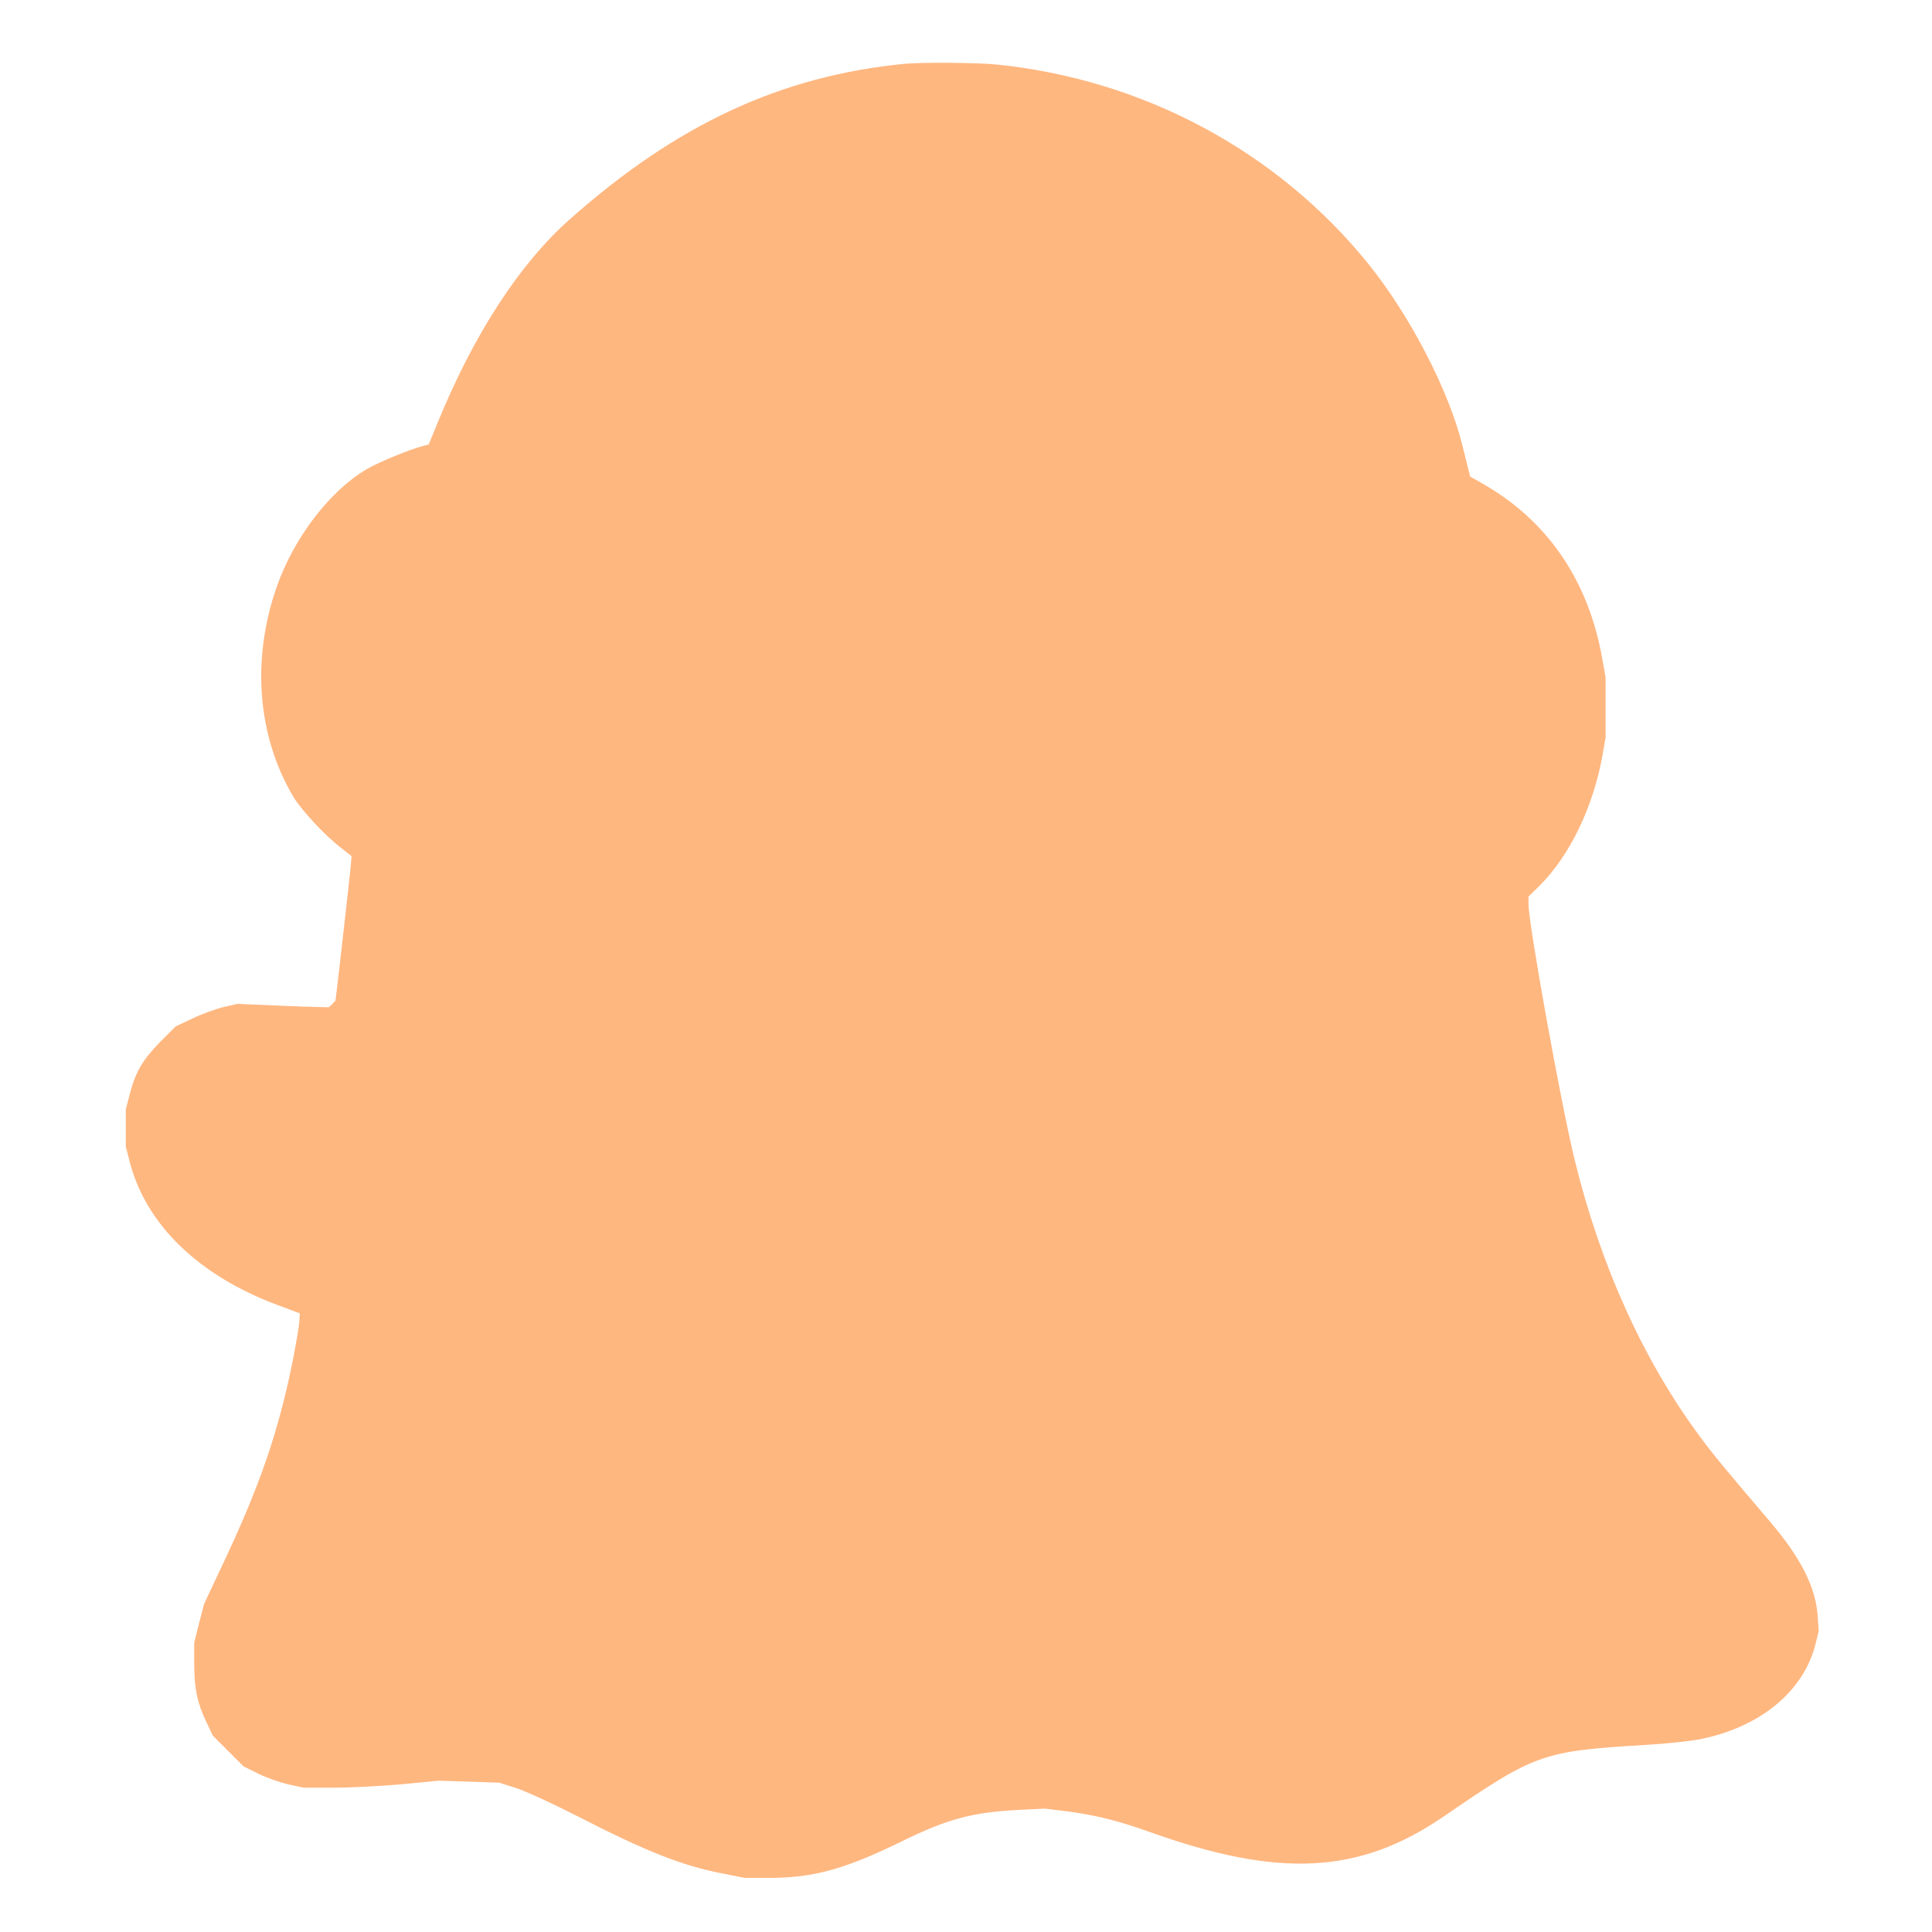
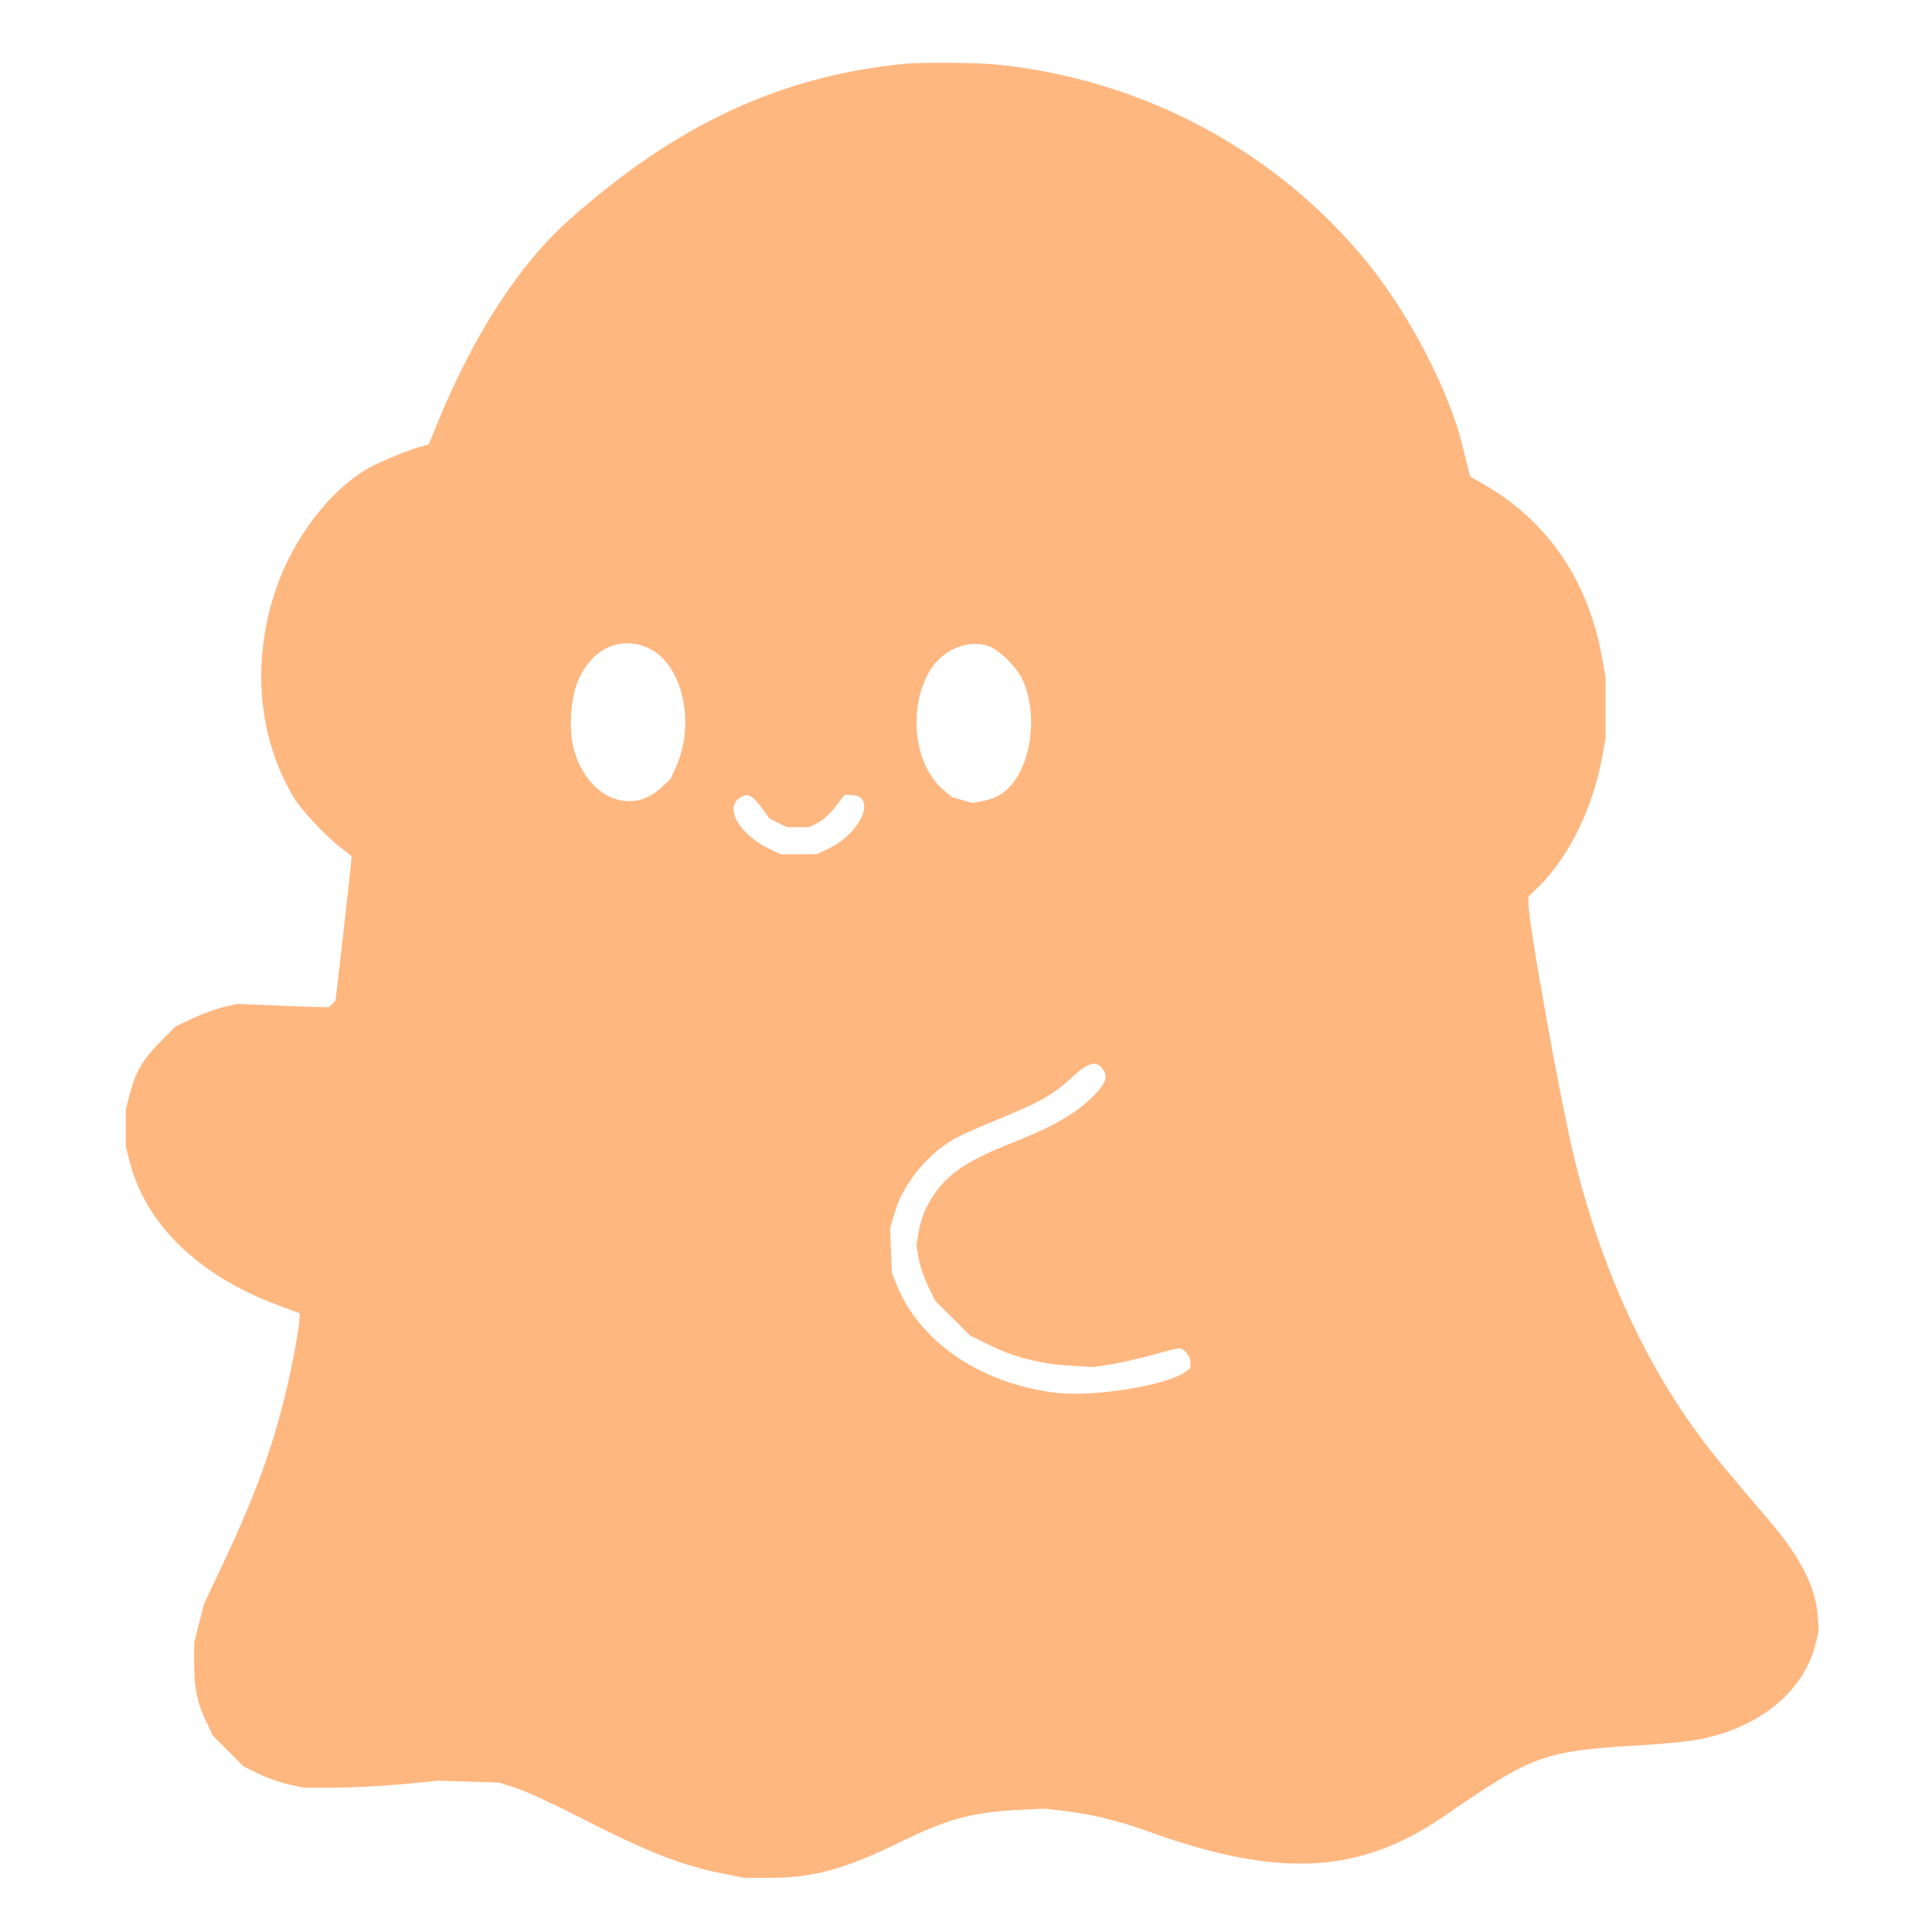
<svg xmlns="http://www.w3.org/2000/svg" id="zuno-symbolic" width="64" height="64" viewBox="0 0 16 16">
  <defs id="defs2">
    <style id="current-color-scheme" type="text/css">.ColorScheme-Text {color:#ffb780} .ColorScheme-Highlight {color:#ffb780}</style>
  </defs>
  <g class="ColorScheme-Text" transform="translate(-0.2916667 16.33333) scale(0.001666667 -0.001666667)">
-     <path style="fill:#ffb780;paint-order:fill markers stroke" d="M4670 9483 c-614 -60 -1131 -300 -1663 -772 -251 -222 -479 -574 -658 -1013 l-44 -107 -25 -6 c-69 -18 -223 -81 -284 -117 -182 -107 -359 -338 -445 -581 -127 -361 -98 -743 81 -1045 39 -66 157 -193 235 -253 l55 -43 -6 -66 c-7 -71 -51 -460 -65 -579 l-9 -73 -16 -17 -17 -16 -47 1 c-26 0 -128 4 -227 8 l-180 8 -69 -16 c-38 -9 -107 -34 -153 -56 l-85 -40 -77 -77 c-88 -90 -123 -150 -151 -259 l-20 -77 0 -92 0 -92 19 -74 c80 -313 342 -567 736 -714 l110 -41 -3 -45 c-2 -24 -15 -100 -28 -169 -74 -373 -167 -644 -365 -1060 l-80 -170 -25 -96 -24 -97 0 -106 c0 -122 16 -196 62 -291 l31 -65 76 -76 76 -76 75 -37 c41 -20 109 -44 150 -53 l75 -16 150 0 c83 0 233 8 335 17 l185 18 150 -5 150 -5 85 -27 c47 -15 184 -78 305 -140 341 -175 520 -246 724 -285 l106 -21 125 0 c216 0 376 44 655 181 230 113 353 145 586 157 l125 6 100 -12 c143 -18 260 -46 419 -103 647 -232 1045 -211 1465 77 455 312 488 324 1009 355 96 6 210 18 254 26 303 58 523 236 583 474 l16 65 -5 75 c-10 143 -83 288 -235 467 -237 278 -284 335 -351 426 -279 376 -492 846 -621 1371 -68 277 -230 1175 -230 1274 l0 37 56 55 c149 149 265 389 311 643 l16 92 0 150 0 150 -17 95 c-69 389 -275 687 -598 869 l-58 33 -9 36 c-5 21 -18 73 -29 117 -67 274 -261 647 -467 903 -454 562 -1121 919 -1854 992 -95 9 -369 11 -451 3z" />
+     <path style="fill:#ffb780;fill-rule:evenodd;paint-order:fill markers stroke" d="M4670 9483 c-614 -60 -1131 -300 -1663 -772 -251 -222 -479 -574 -658 -1013 l-44 -107 -25 -6 c-69 -18 -223 -81 -284 -117 -182 -107 -359 -338 -445 -581 -127 -361 -98 -743 81 -1045 39 -66 157 -193 235 -253 l55 -43 -6 -66 c-7 -71 -51 -460 -65 -579 l-9 -73 -16 -17 -17 -16 -47 1 c-26 0 -128 4 -227 8 l-180 8 -69 -16 c-38 -9 -107 -34 -153 -56 l-85 -40 -77 -77 c-88 -90 -123 -150 -151 -259 l-20 -77 0 -92 0 -92 19 -74 c80 -313 342 -567 736 -714 l110 -41 -3 -45 c-2 -24 -15 -100 -28 -169 -74 -373 -167 -644 -365 -1060 l-80 -170 -25 -96 -24 -97 0 -106 c0 -122 16 -196 62 -291 l31 -65 76 -76 76 -76 75 -37 c41 -20 109 -44 150 -53 l75 -16 150 0 c83 0 233 8 335 17 l185 18 150 -5 150 -5 85 -27 c47 -15 184 -78 305 -140 341 -175 520 -246 724 -285 l106 -21 125 0 c216 0 376 44 655 181 230 113 353 145 586 157 l125 6 100 -12 c143 -18 260 -46 419 -103 647 -232 1045 -211 1465 77 455 312 488 324 1009 355 96 6 210 18 254 26 303 58 523 236 583 474 l16 65 -5 75 c-10 143 -83 288 -235 467 -237 278 -284 335 -351 426 -279 376 -492 846 -621 1371 -68 277 -230 1175 -230 1274 l0 37 56 55 c149 149 265 389 311 643 l16 92 0 150 0 150 -17 95 c-69 389 -275 687 -598 869 l-58 33 -9 36 c-5 21 -18 73 -29 117 -67 274 -261 647 -467 903 -454 562 -1121 919 -1854 992 -95 9 -369 11 -451 3z m-1283 -2899 c175 -70 248 -369 147 -595 l-27 -59 -47 -44 c-161 -151 -390 -35 -441 224 -15 79 -7 209 19 282 61 173 203 251 349 192z m1708 2 c52 -22 132 -102 159 -160 71 -149 55 -371 -34 -501 -40 -58 -91 -92 -160 -105 l-54 -10 -51 15 -52 15 -47 41 c-134 119 -168 380 -72 567 62 121 202 183 311 138z m-1185 -746 c10 -5 34 -32 53 -58 l35 -49 44 -22 44 -21 56 0 55 0 44 23 c26 14 62 47 87 80 l43 57 31 0 c133 0 55 -187 -110 -267 l-57 -27 -90 -1 -90 0 -55 26 c-152 72 -230 209 -145 257 25 14 32 14 55 2z m1745 -1353 c24 -35 17 -62 -29 -114 -84 -93 -197 -162 -401 -243 -158 -63 -235 -102 -300 -151 -97 -73 -166 -184 -185 -299 l-11 -66 10 -64 c6 -36 27 -99 47 -140 l37 -75 86 -85 86 -86 95 -47 c119 -60 257 -95 405 -103 l111 -7 82 12 c45 7 137 28 205 46 67 19 130 35 140 35 26 0 57 -37 57 -69 l0 -30 -27 -19 c-94 -67 -453 -124 -638 -103 -372 44 -676 248 -793 533 l-25 63 -5 111 -4 111 23 78 c41 141 161 289 293 364 30 18 132 63 227 102 199 81 267 119 354 200 87 81 127 93 160 46z" />
  </g>
</svg>
